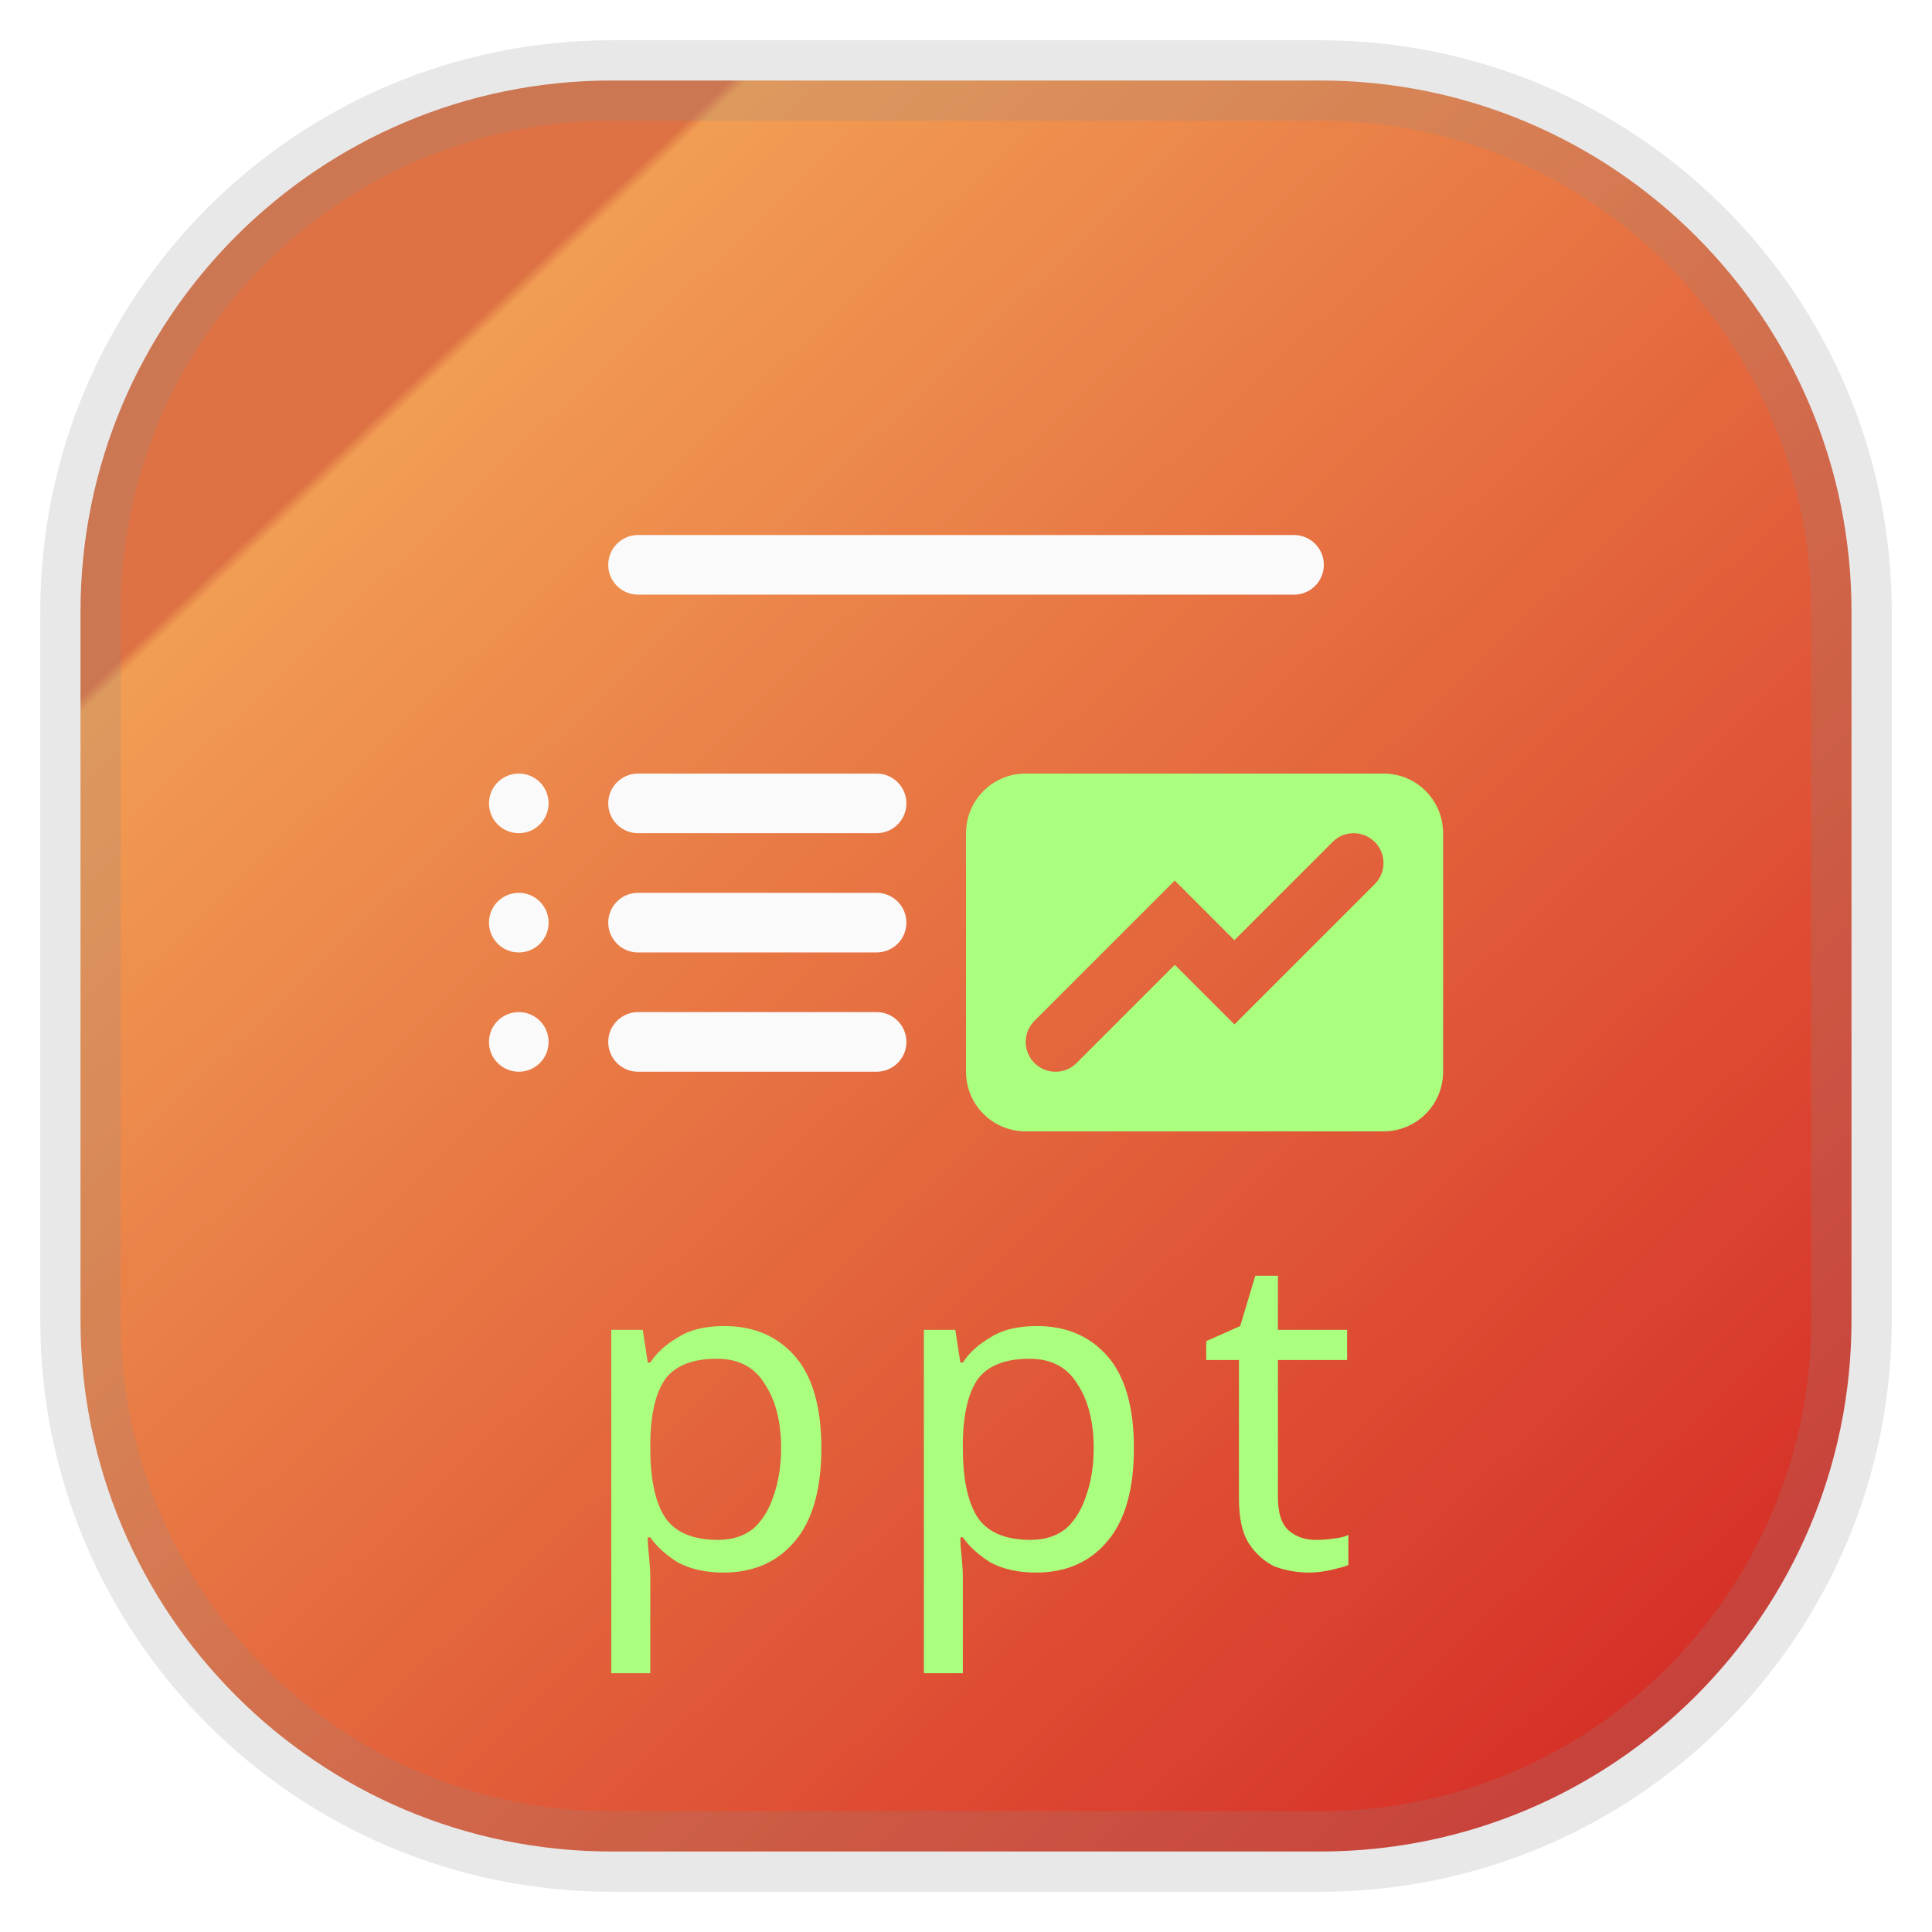
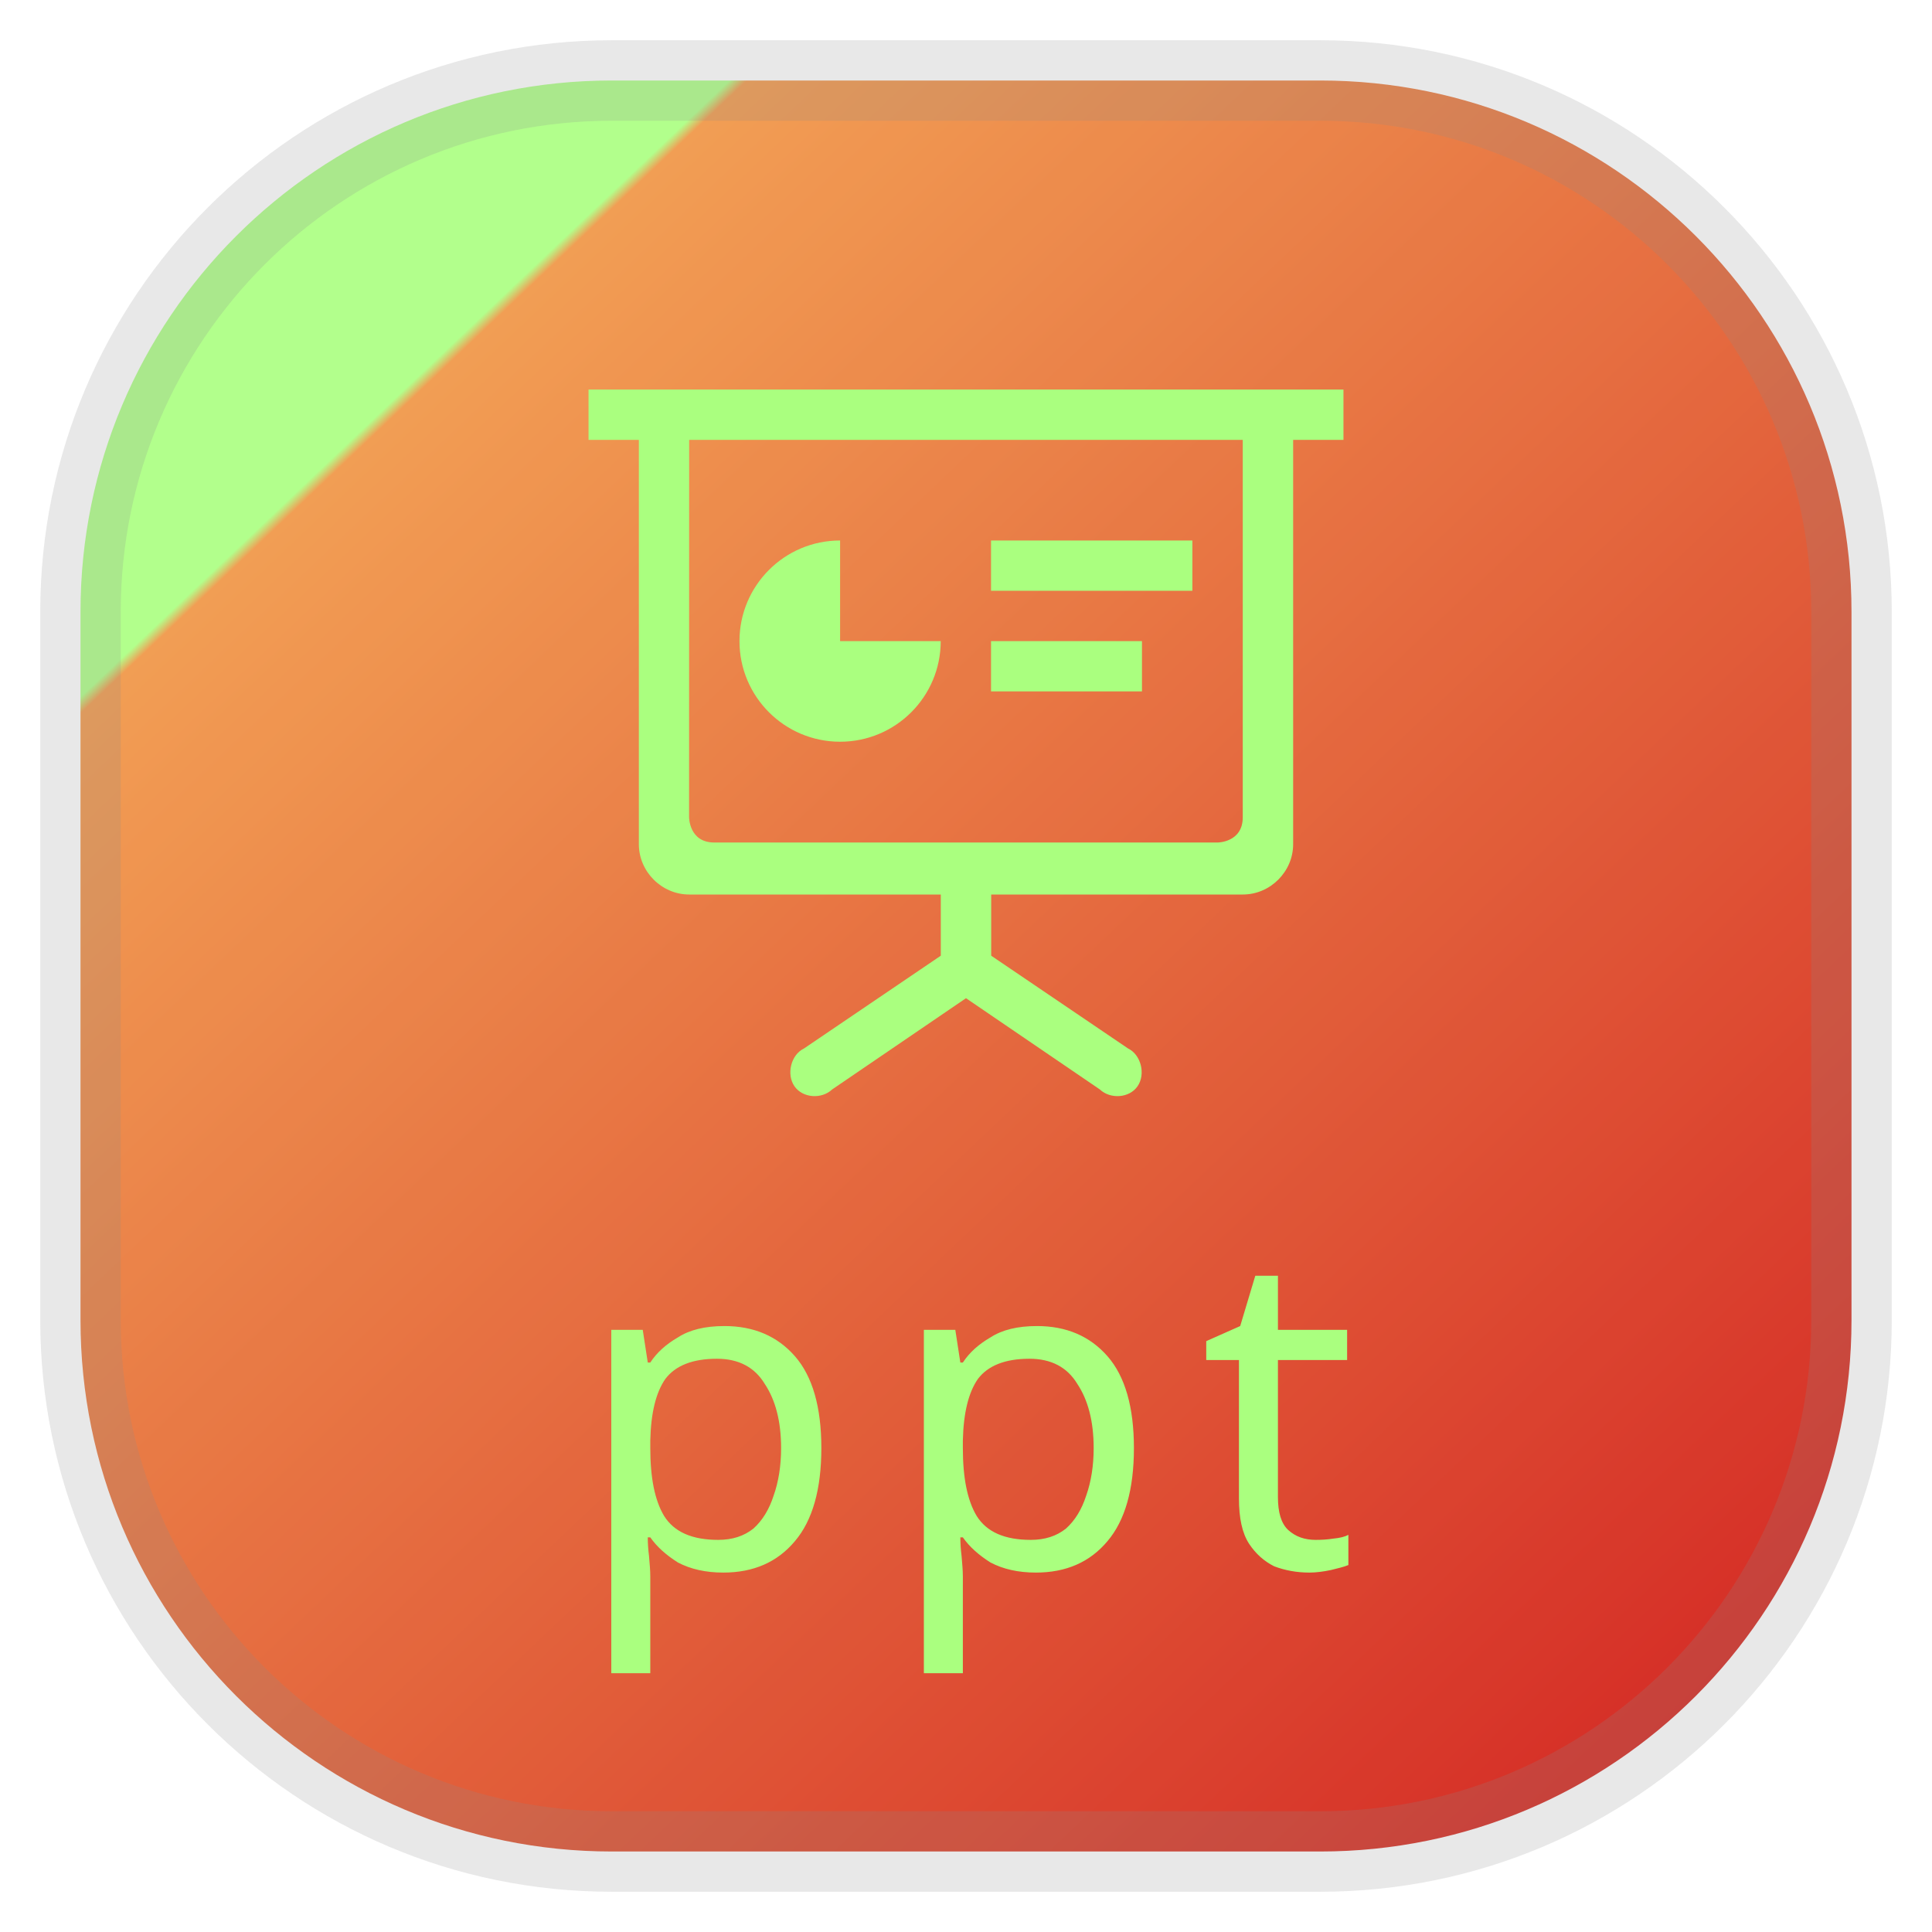
<svg xmlns="http://www.w3.org/2000/svg" width="24" height="24" fill="none" version="1.1">
  <rect x="1" y="1" width="22" height="22" rx="6.6" fill="url(#a)" opacity=".9" stroke="gray" stroke-opacity=".2" vector-effect="non-scaling-stroke" style="-inkscape-stroke:hairline" />
-   <g transform="matrix(.74078 0 0 .74078 25.293 -4.2572)" fill-rule="evenodd" stroke-linecap="square">
-     <g fill="#fafafa">
-       <rect x="-23.944" y="14.719" width="12" height="1" ry=".5" />
-       <circle cx="-25.444" cy="19.219" r=".5" />
-       <circle cx="-25.444" cy="21.219" r=".5" />
-       <circle cx="-25.444" cy="23.219" r=".5" />
-       <rect x="-23.944" y="18.719" width="5" height="1" ry=".5" />
-       <rect x="-23.944" y="20.719" width="5" height="1" ry=".5" />
-       <rect x="-23.944" y="22.719" width="5" height="1" ry=".5" />
-     </g>
-     <path d="m-16.944 18.719c-0.554 0-1 0.446-1 1v4c0 0.554 0.446 1 1 1h6c0.554 0 1-0.446 1-1v-4c0-0.554-0.446-1-1-1zm5.422 1.006a0.5 0.5 0 0 1 0.432 0.141 0.5 0.5 0 0 1 0 0.707l-2.353 2.353-1-1-1.647 1.647a0.5 0.5 0 0 1-0.707 0 0.5 0.5 0 0 1 0-0.707l2.353-2.353 1 1 1.647-1.647a0.5 0.5 0 0 1 0.275-0.141z" fill="#aaff7f" />
-   </g>
+   <path d="m7.311 4.839v0.625h0.625v5.023c0 0.341 0.284 0.625 0.625 0.625h3.126v0.76l-1.7 1.153c-0.163 0.078-0.22 0.321-0.118 0.469 0.103 0.148 0.338 0.163 0.469 0.039l1.662-1.133 1.662 1.133c0.131 0.124 0.367 0.109 0.469-0.039 0.103-0.148 0.044-0.391-0.117-0.469l-1.701-1.153v-0.76h3.126c0.341 0 0.625-0.284 0.625-0.625v-5.023h0.625v-0.625zm1.25 0.625h6.877v4.689c0 0.313-0.313 0.313-0.313 0.313h-6.252c-0.313 0-0.313-0.313-0.313-0.313zm1.875 1.25a1.25 1.25 0 1 0 1.25 1.25h-1.25zm1.875 0v0.625h2.501v-0.625zm0 1.25v0.625h1.875v-0.625z" color="#000000" fill="#aaff7f" />
  <text id="labelText" x="12" y="19.473" alignment-baseline="middle" fill="#aaff7f" font-family="Sans" font-size="5.5px" letter-spacing=".5px" text-anchor="middle">
    <tspan>ppt</tspan>
  </text>
  <defs>
    <linearGradient id="a" x1=".05" x2="1" y2="1" gradientTransform="scale(22)" gradientUnits="userSpaceOnUse">
-       <stop stop-color="#d9622f" offset=".2" />
+       <stop stop-color="#aaff7f" offset=".2" />
      <stop stop-color="#f09341" offset=".205" />
      <stop stop-color="#d0120d" offset="1" />
    </linearGradient>
  </defs>
</svg>
